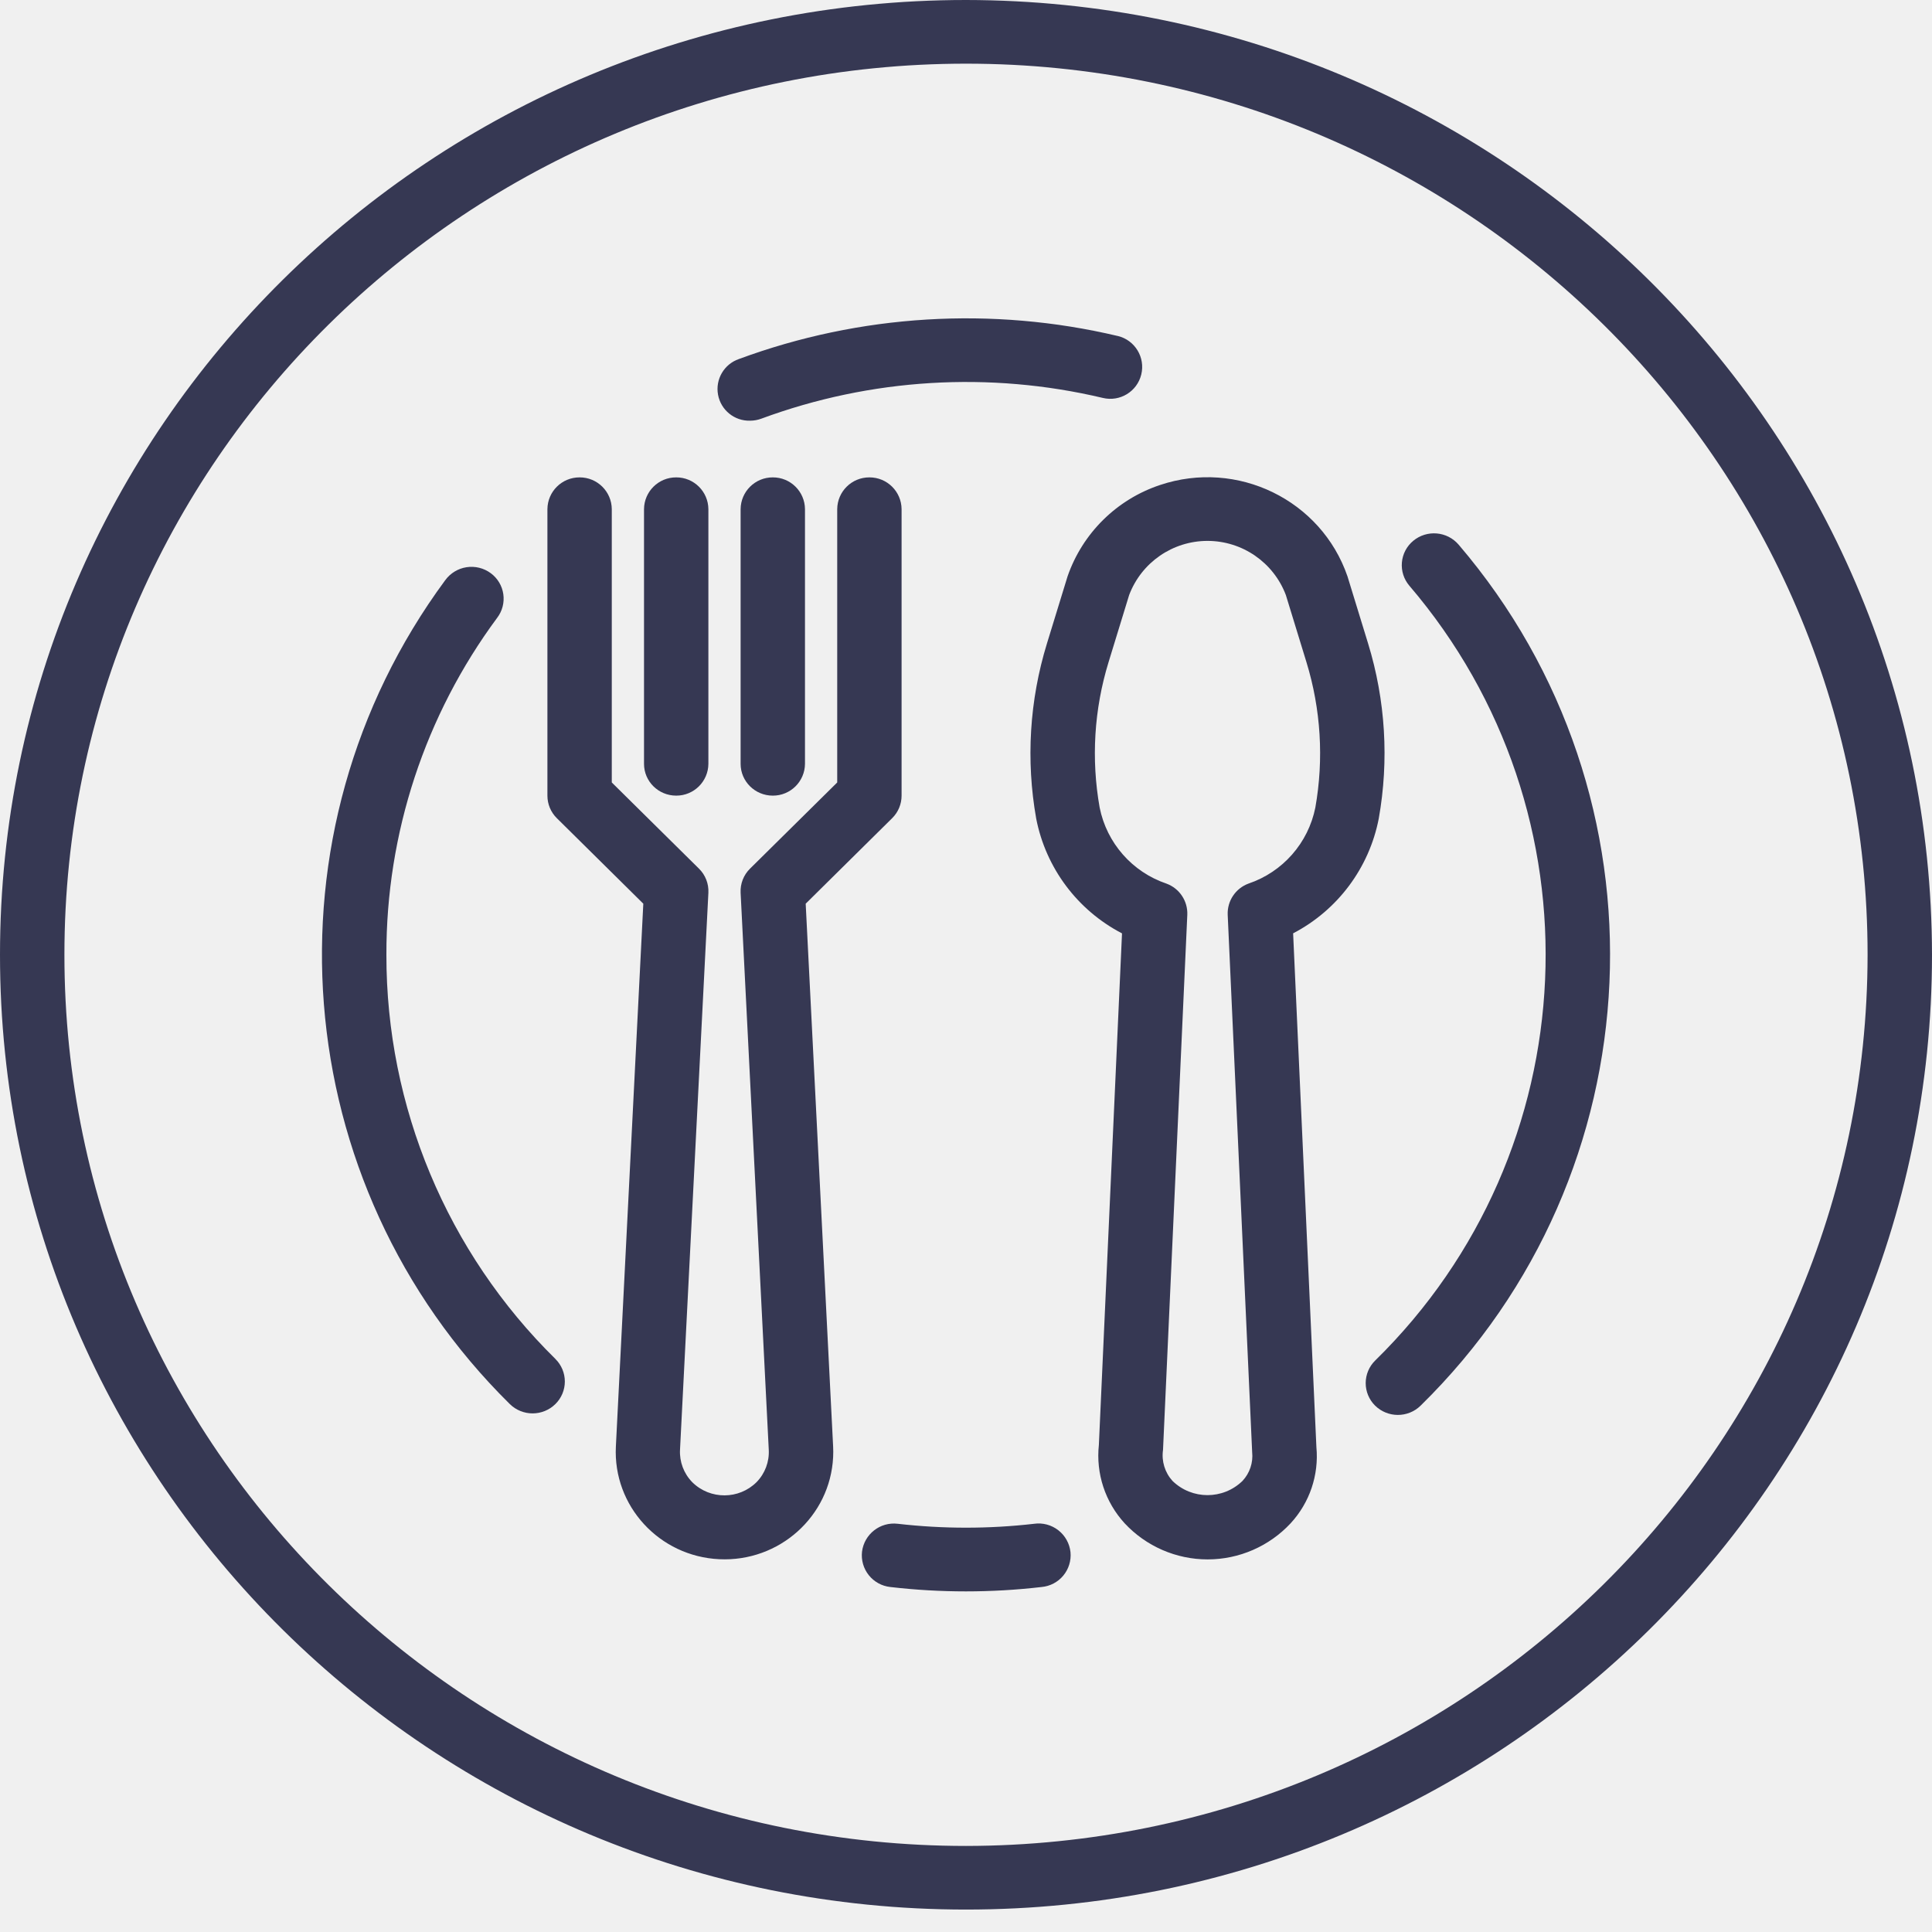
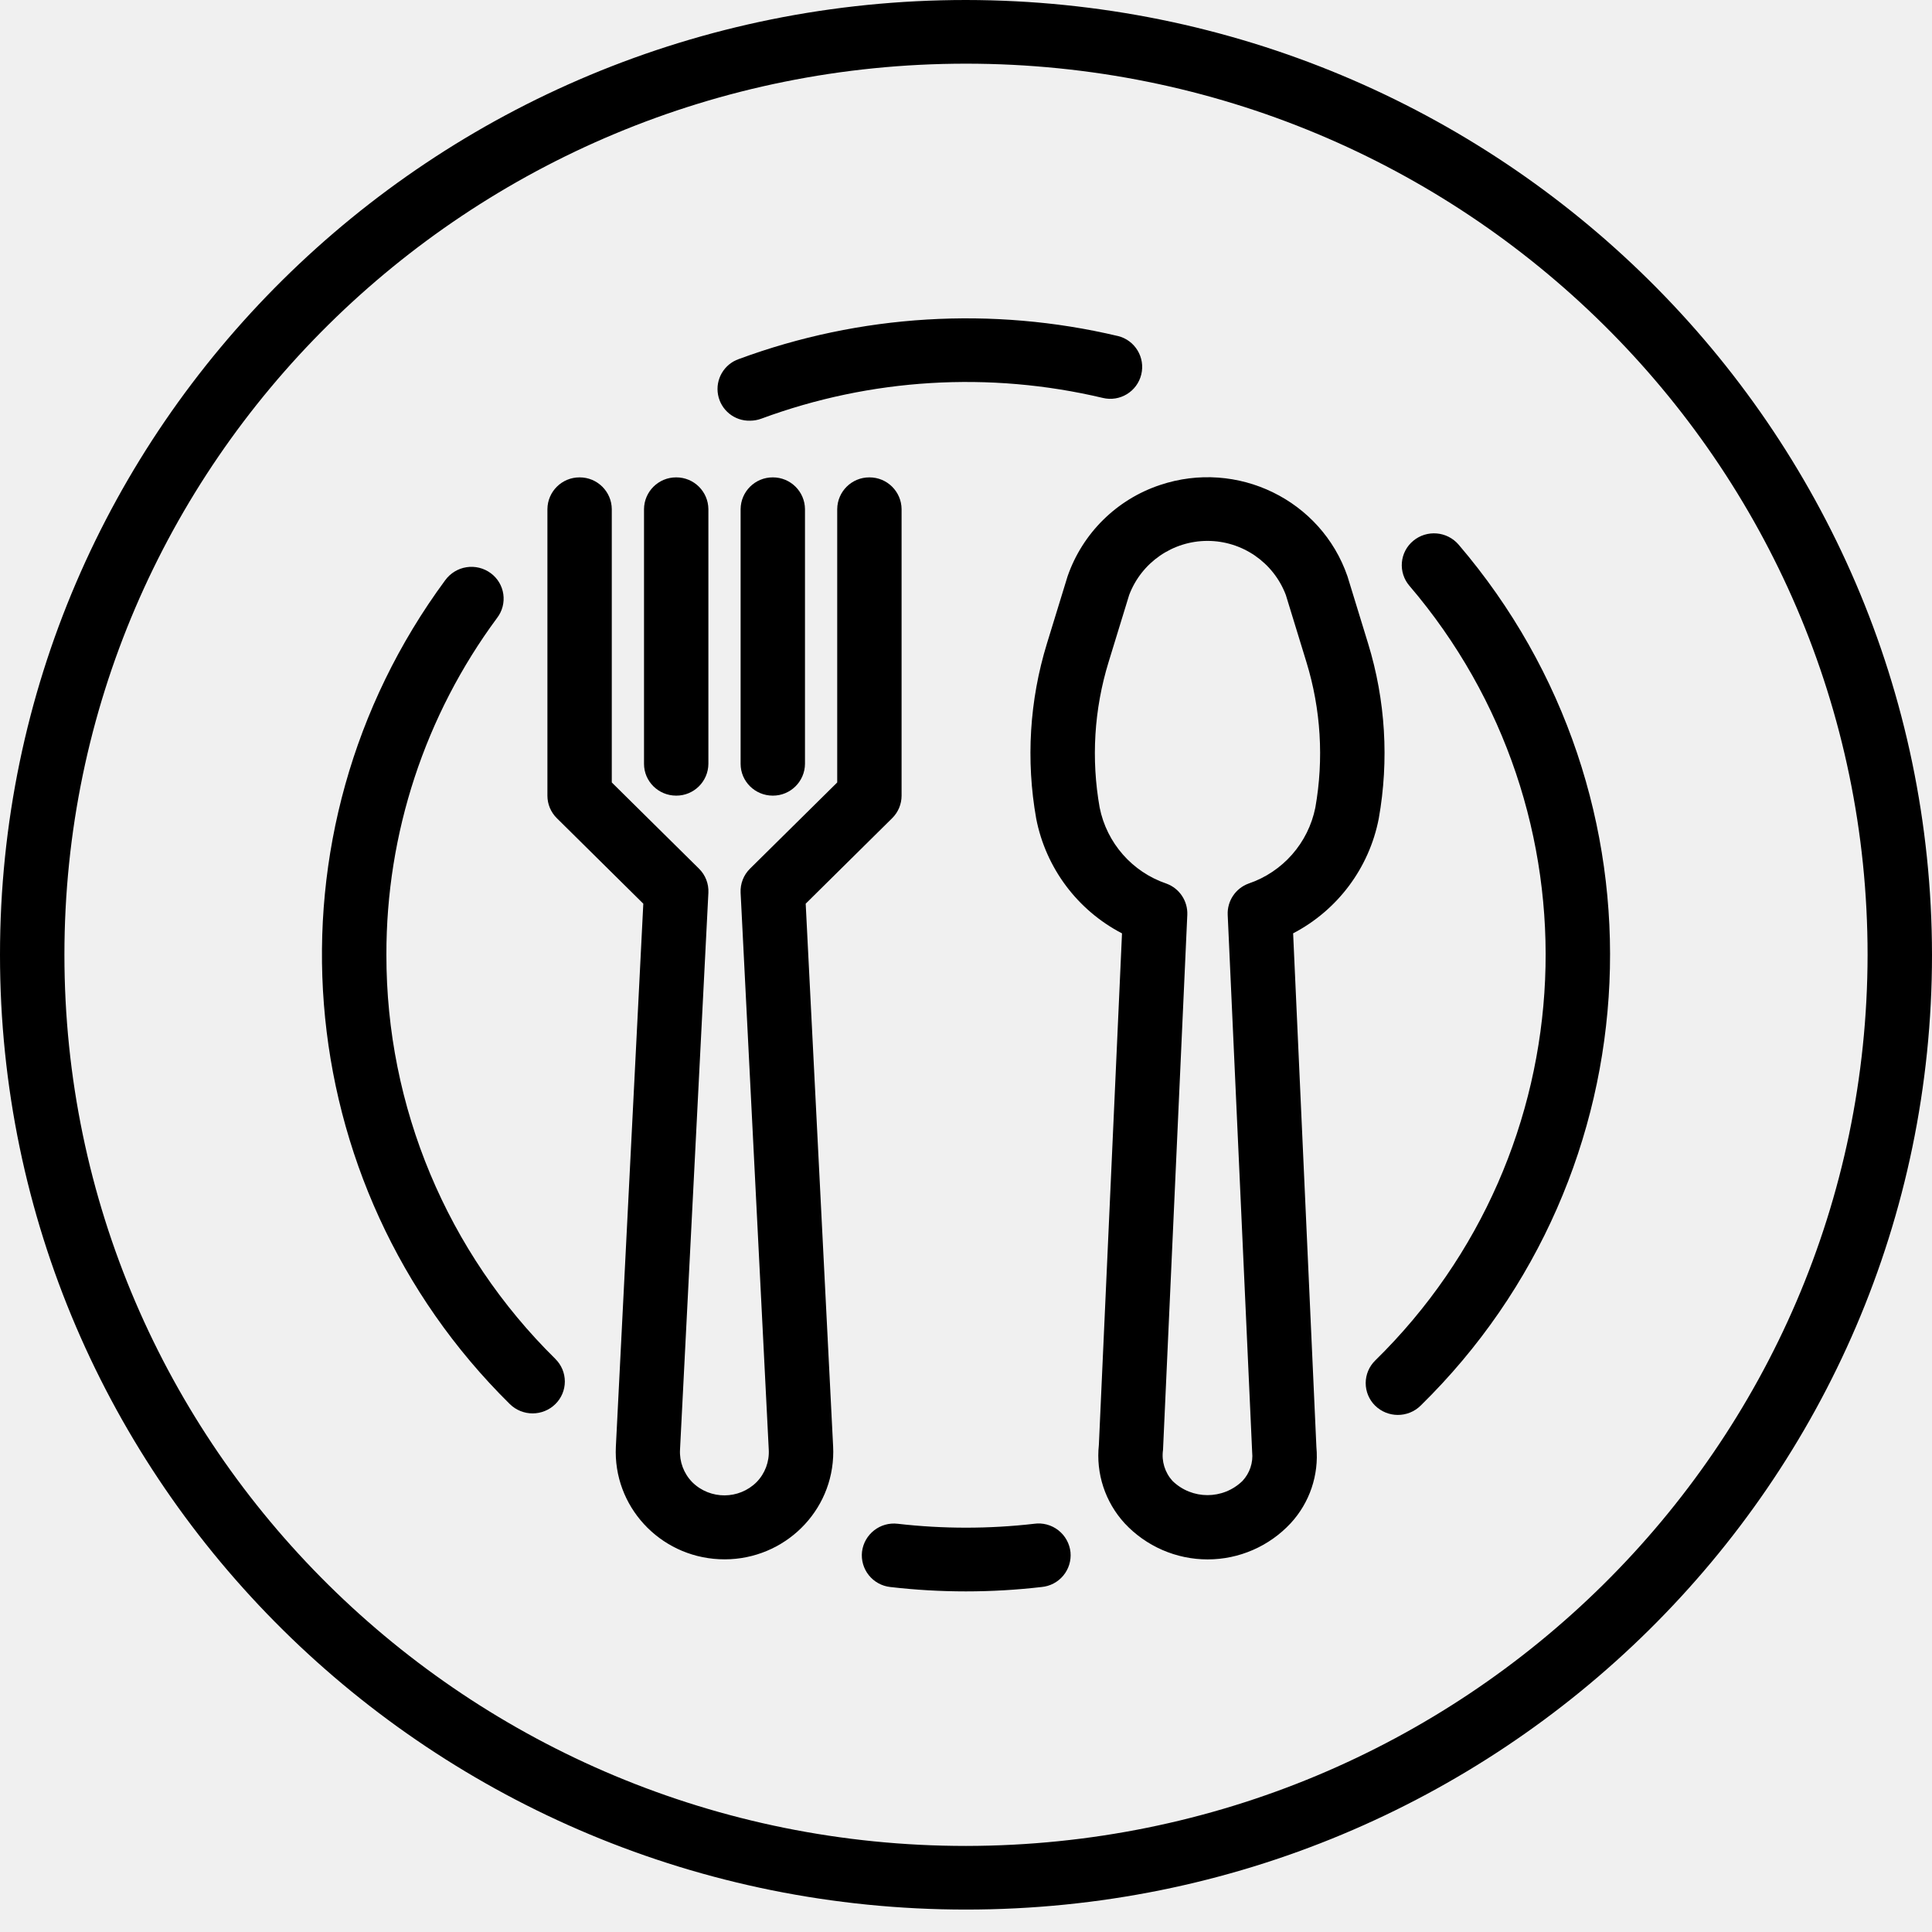
- <svg xmlns="http://www.w3.org/2000/svg" width="44" height="44" fill="none">
-   <g clip-path="url(#clip0_0_228)" fill="#363853">
+ <svg xmlns="http://www.w3.org/2000/svg" width="44" height="44" fill="inherit">
+   <g clip-path="url(#clip0_0_228)" fill="inherit #363853">
    <path d="M31.158 14.657l-.47-1.531c-.599-1.74-2.51-2.671-4.27-2.08a3.347 3.347 0 00-2.105 2.08l-.47 1.531a8.506 8.506 0 00-.244 3.987 3.754 3.754 0 001.954 2.613l-.527 11.65c-.07.65.143 1.3.587 1.785a2.583 2.583 0 003.78 0 2.248 2.248 0 00.587-1.736l-.53-11.7a3.753 3.753 0 001.95-2.612 8.506 8.506 0 00-.242-3.987zm-1.202 3.735a2.307 2.307 0 01-1.522 1.731.725.725 0 00-.474.711l.557 12.236a.833.833 0 01-.22.657 1.143 1.143 0 01-1.594 0 .864.864 0 01-.216-.705l.553-12.188a.725.725 0 00-.474-.71 2.307 2.307 0 01-1.522-1.732 7.068 7.068 0 01.202-3.31l.47-1.532a1.908 1.908 0 013.568 0l.47 1.532a7.078 7.078 0 01.202 3.31zM19.8 10.872a.73.73 0 00-.733.725v6.223l-1.986 1.963a.72.72 0 00-.214.548l.641 12.685a.98.98 0 01-.277.738c-.401.4-1.055.403-1.46.007l-.007-.007a.98.98 0 01-.277-.738l.646-12.685a.72.72 0 00-.214-.548l-1.986-1.963v-6.223a.73.73 0 00-.733-.725.73.73 0 00-.733.725v6.524a.72.72 0 00.214.512l1.97 1.948-.625 12.364c-.067 1.351.987 2.5 2.354 2.565 1.366.066 2.528-.976 2.594-2.326.004-.08.004-.16 0-.239l-.625-12.364 1.97-1.948a.72.72 0 00.214-.512v-6.524a.73.73 0 00-.733-.725z" />
    <path d="M15.4 10.872a.73.73 0 00-.733.725v5.799c0 .4.328.724.733.724a.73.73 0 00.733-.724v-5.799a.73.73 0 00-.733-.725zm2.2 0a.73.73 0 00-.733.725v5.799c0 .4.328.724.733.724a.73.73 0 00.733-.724v-5.799a.73.73 0 00-.733-.725z" />
    <path d="M22 0C9.85 0 0 9.735 0 21.745c0 12.009 9.85 21.744 22 21.744s22-9.735 22-21.744C43.986 9.74 34.145.014 22 0zm0 42.04c-11.34 0-20.533-9.087-20.533-20.295C1.467 10.536 10.66 1.45 22 1.45c11.34 0 20.533 9.086 20.533 20.295C42.52 32.948 33.335 42.027 22 42.04z" />
    <path d="M24.38 35.351a.731.731 0 00-.829-.648h.003a13.618 13.618 0 01-3.108 0 .732.732 0 00-.814.635.727.727 0 00.643.805 14.94 14.94 0 003.447 0 .727.727 0 00.658-.792zm8.84-22.946a.74.74 0 00-1.036-.087.72.72 0 00-.088 1.02 12.936 12.936 0 01-.778 17.648.72.72 0 00-.002 1.025.74.74 0 001.037.002 14.374 14.374 0 00.867-19.608zM17.086 9.582l-.002-.001h-.002.004z" />
    <path d="M25.46 7.653a14.96 14.96 0 00-8.633.524.722.722 0 00.258 1.404.742.742 0 00.256-.047 13.47 13.47 0 017.773-.472.724.724 0 10.345-1.41zM12.65 30.95a12.887 12.887 0 01-3.85-9.205 12.85 12.85 0 012.523-7.675.72.72 0 00-.145-1.015.739.739 0 00-1.04.161 14.371 14.371 0 001.472 18.76.74.74 0 001.039 0 .72.72 0 000-1.026z" />
  </g>
  <defs>
    <clipPath id="clip0_0_228">
      <path fill="#fff" d="M0 0h44v43.489H0z" />
    </clipPath>
  </defs>
</svg>
